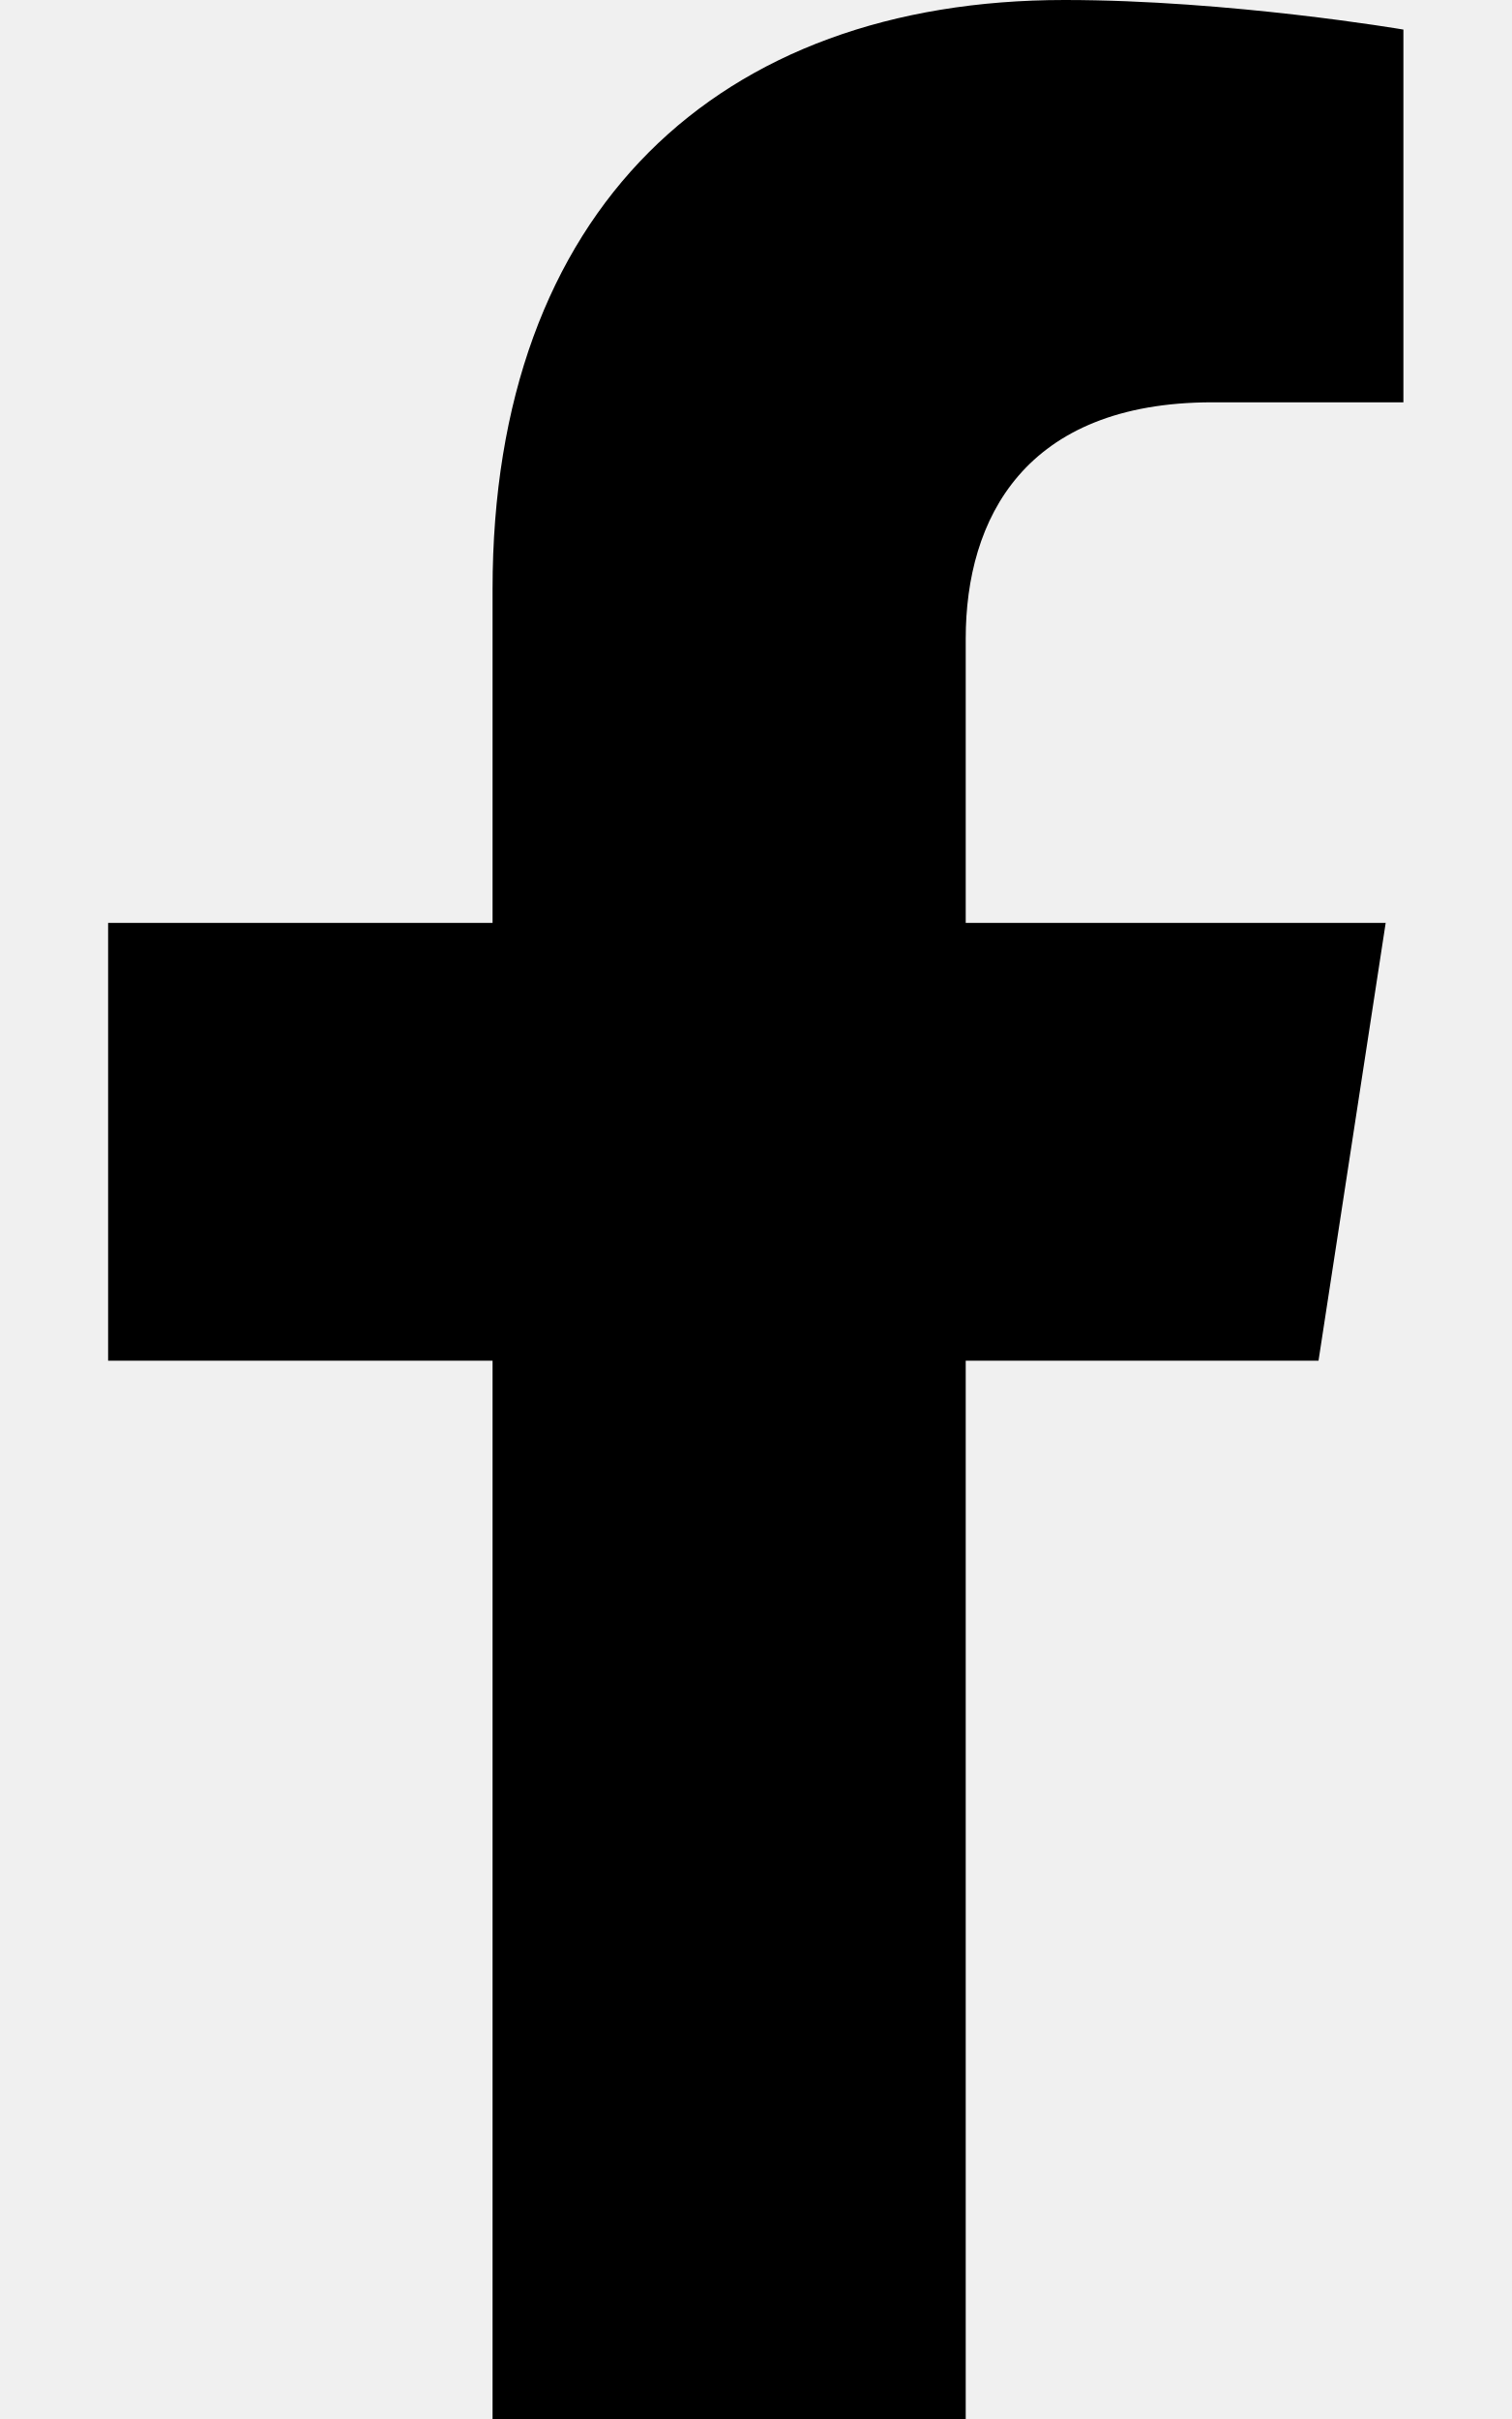
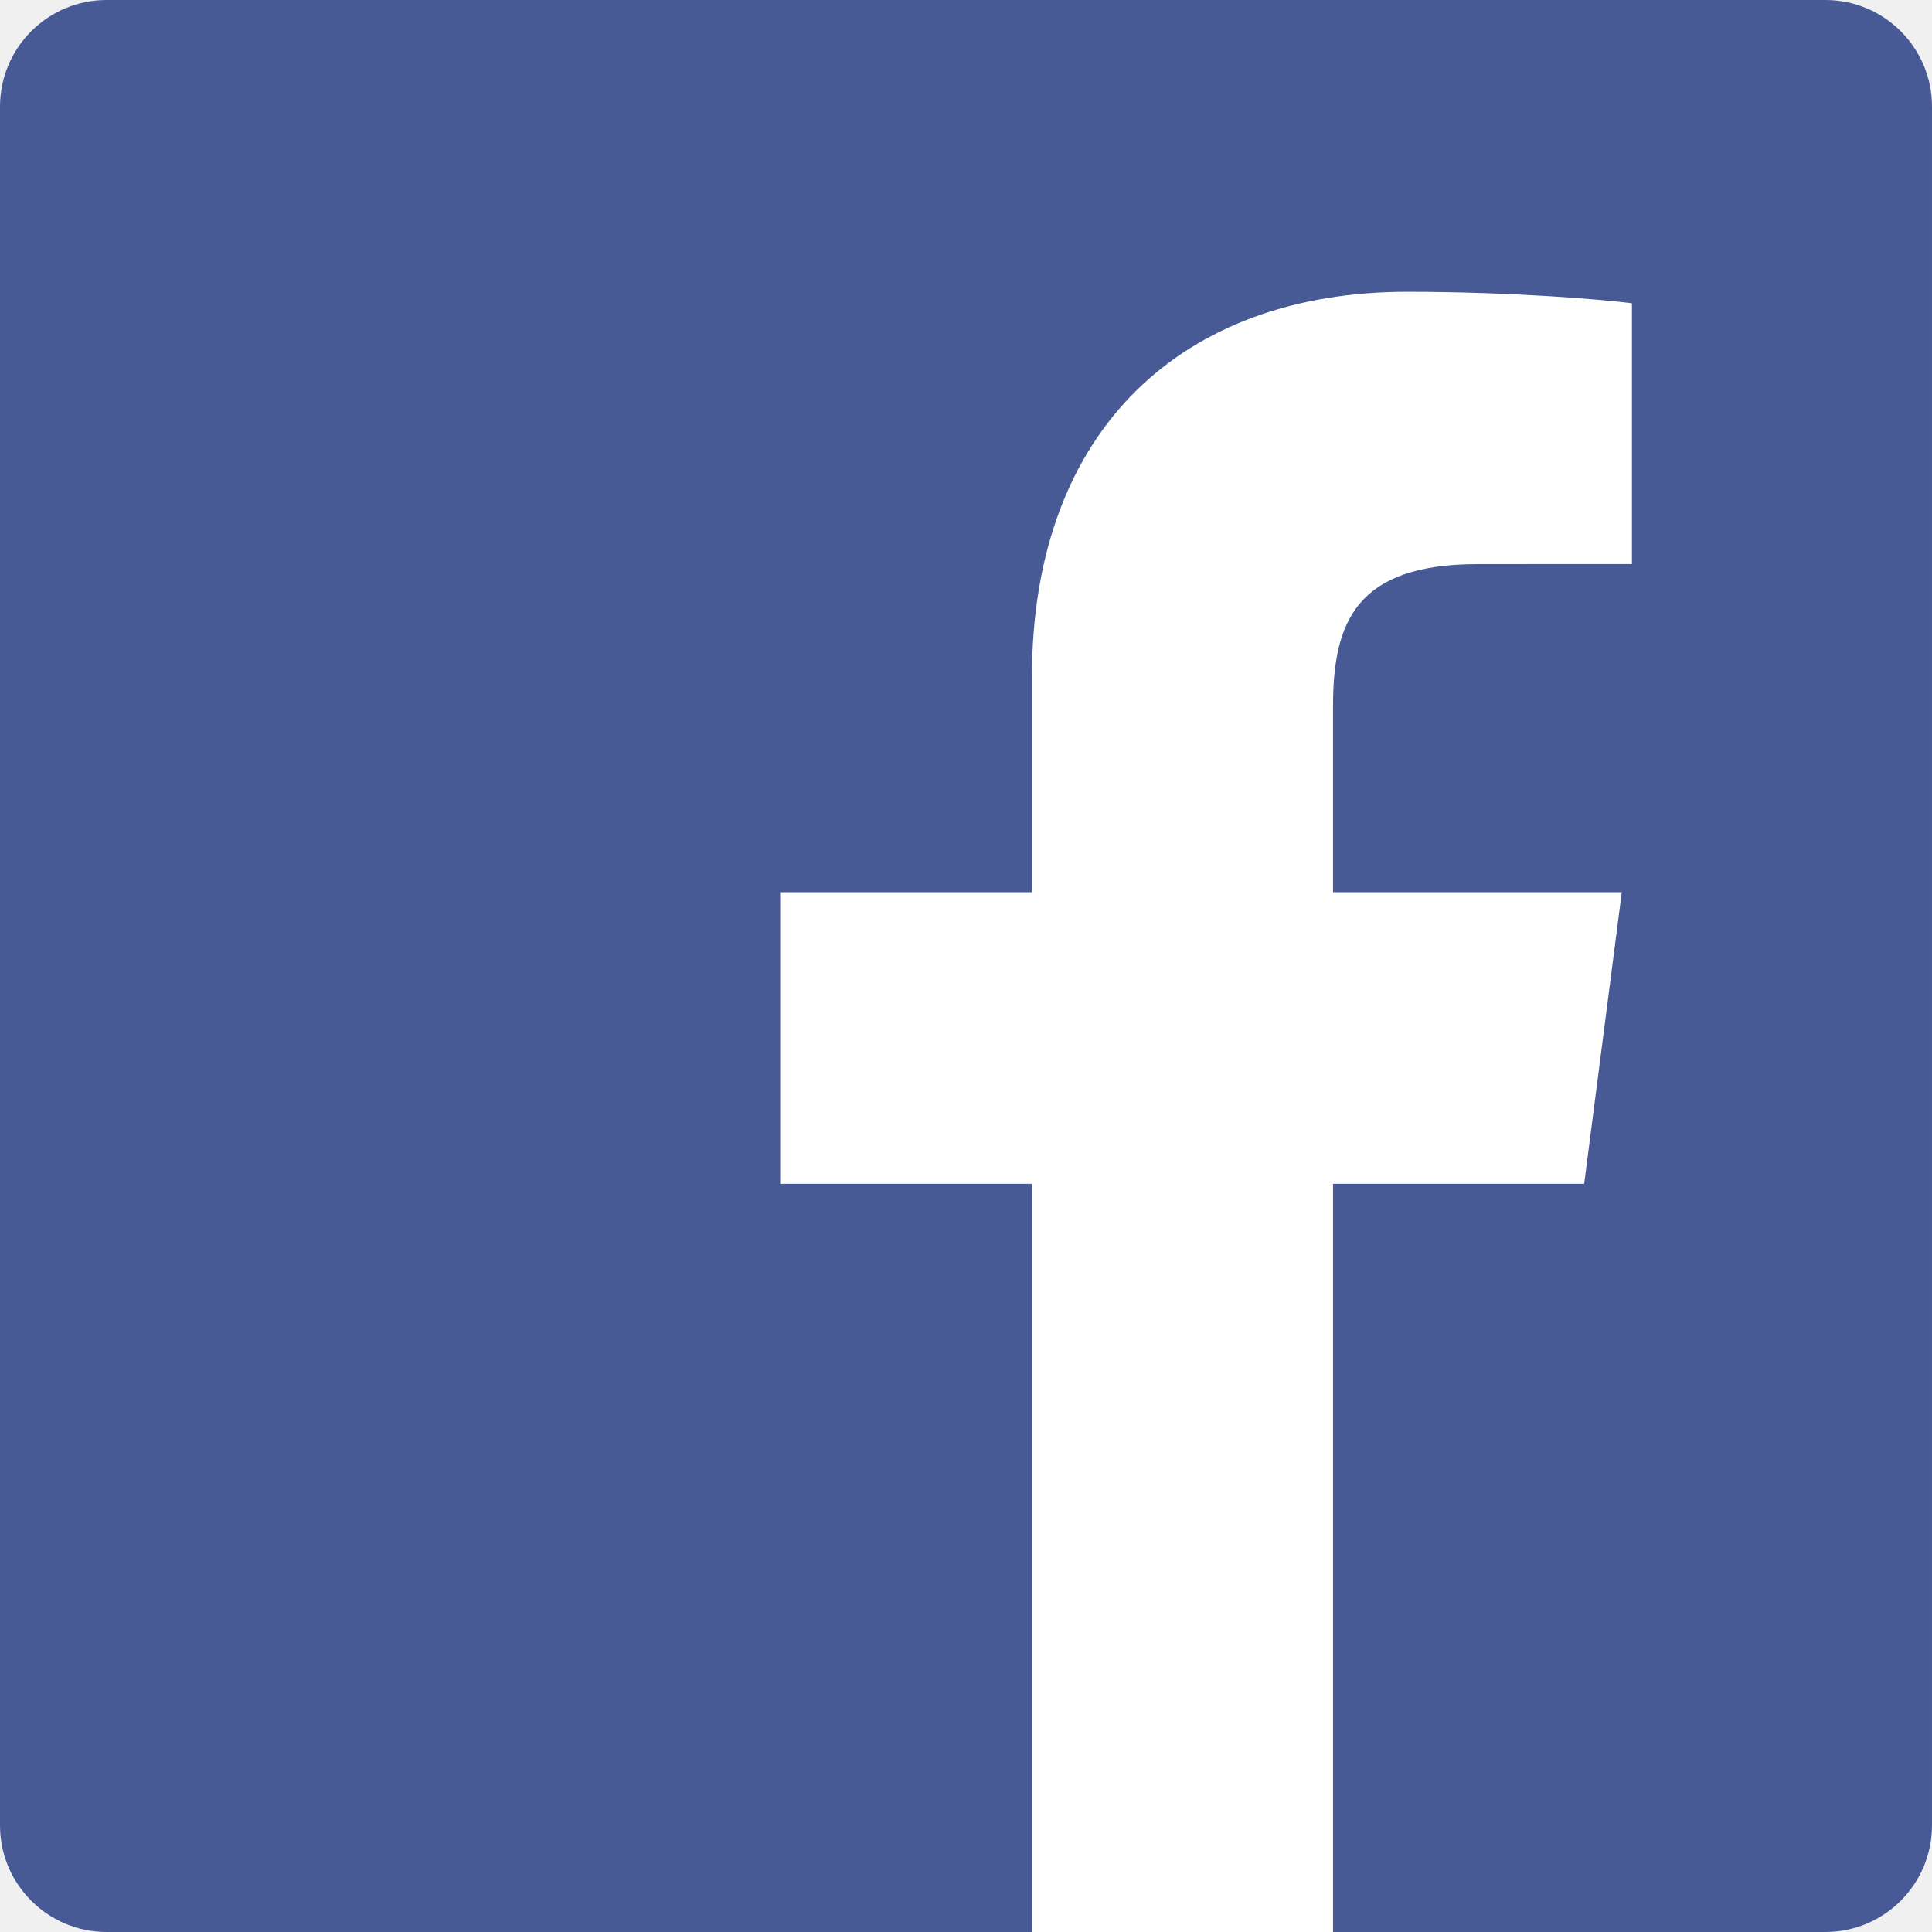
- <svg xmlns="http://www.w3.org/2000/svg" viewBox="0 0 320 512">
-   <path d="M279.14 288l14.22-92.66h-88.91v-60.13c0-25.35 12.42-50.06 52.24-50.06h40.42V6.26S260.43 0 225.36 0c-73.22 0-121.08 44.38-121.08 124.72v70.62H22.89V288h81.39v224h100.17V288z" />
+ <svg xmlns="http://www.w3.org/2000/svg" width="2500" height="2500" viewBox="0 0 266.893 266.895">
+   <path fill="#485a96" d="M252.164 266.895c8.134 0 14.729-6.596 14.729-14.73V14.73c0-8.137-6.596-14.73-14.729-14.73H14.73C6.593 0 0 6.594 0 14.73v237.434c0 8.135 6.593 14.73 14.73 14.73h237.434z" />
+   <path fill="#fff" d="M184.152 266.895V163.539h34.692l5.194-40.28h-39.887V97.542c0-11.662 3.238-19.609 19.962-19.609l21.329-.01V41.897c-3.689-.49-16.351-1.587-31.08-1.587-30.753 0-51.807 18.771-51.807 53.244v29.705h-34.781v40.28h34.781v103.355h41.597z" />
</svg>
